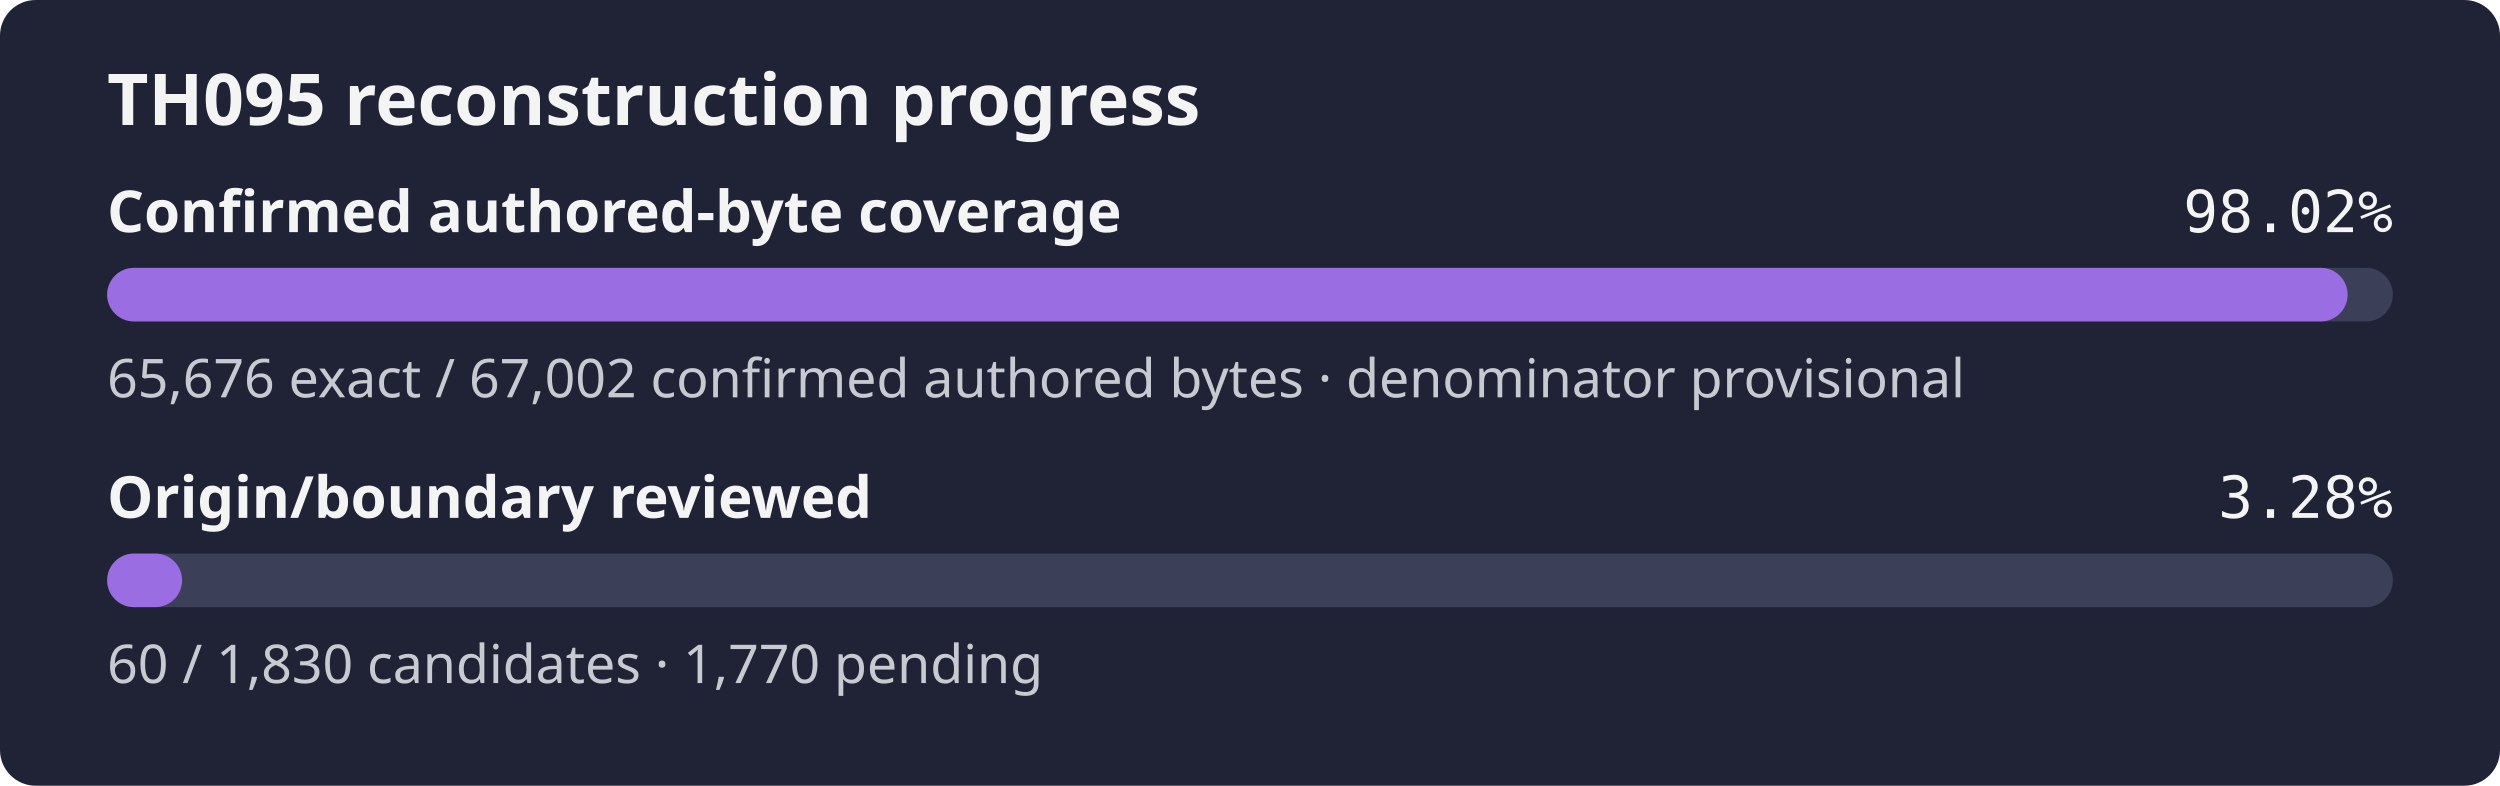
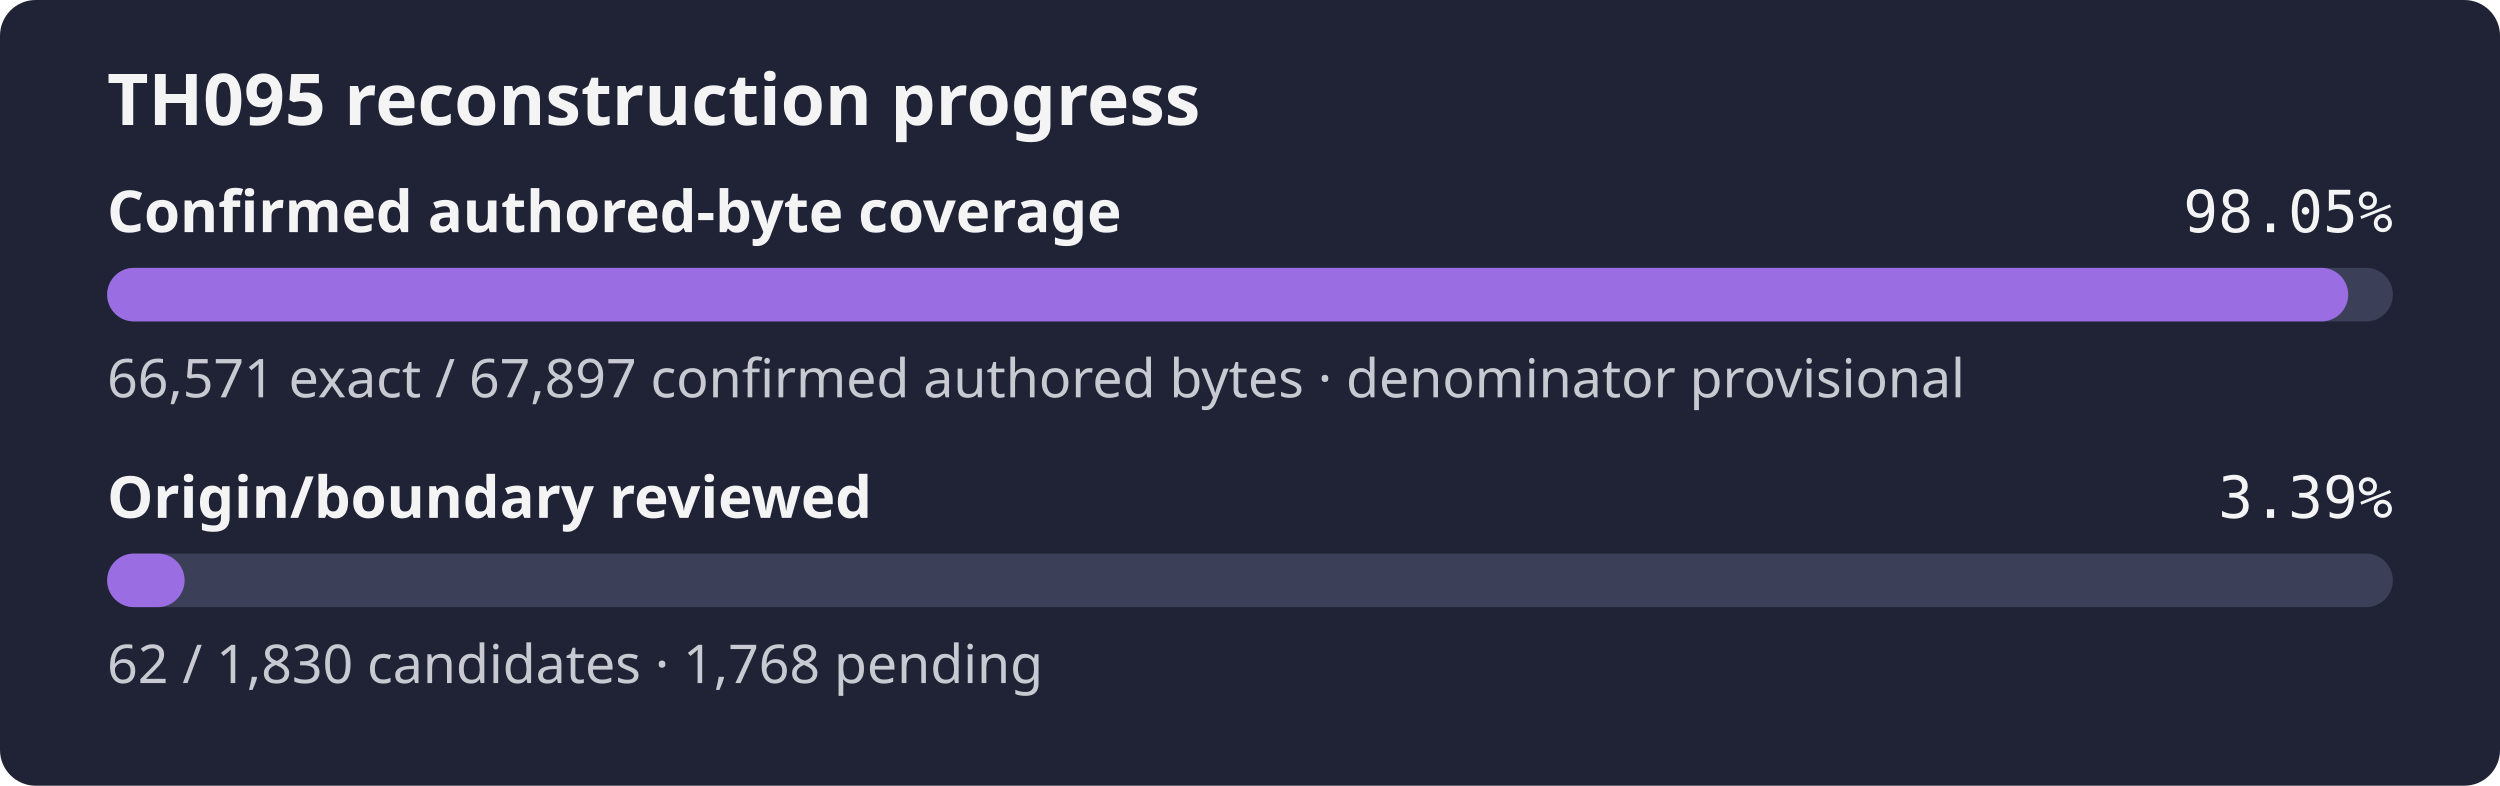
- <svg xmlns="http://www.w3.org/2000/svg" width="560" height="176" role="img" aria-label="TH095 reconstruction progress: 98.02% of the confirmed authored-byte set is exact, origin review 3.28%">
+ <svg xmlns="http://www.w3.org/2000/svg" width="560" height="176" role="img" aria-label="TH095 reconstruction progress: 98.05% of the confirmed authored-byte set is exact, origin review 3.39%">
  <rect width="560" height="176" rx="8" fill="#1f2335" />
  <text x="24" y="28" fill="#f4f4f5" font-family="sans-serif" font-size="16" font-weight="600">TH095 reconstruction progress</text>
  <text x="24" y="52" fill="#f4f4f5" font-family="sans-serif" font-size="13" font-weight="600">Confirmed authored-byte coverage</text>
-   <text x="536" y="52" fill="#f4f4f5" text-anchor="end" font-family="monospace" font-size="13">98.02%</text>
+   <text x="536" y="52" fill="#f4f4f5" text-anchor="end" font-family="monospace" font-size="13">98.05%</text>
  <rect x="24" y="60" width="512" height="12" rx="6" fill="#3b4058" />
-   <rect x="24" y="60" width="501.87" height="12" rx="6" fill="#9b6de3" />
-   <text x="24" y="89" fill="#c8cad2" font-family="sans-serif" font-size="12">65,676 exact / 67,002 confirmed authored bytes · denominator provisional</text>
+   <rect x="24" y="60" width="502.00" height="12" rx="6" fill="#9b6de3" />
+   <text x="24" y="89" fill="#c8cad2" font-family="sans-serif" font-size="12">66,571 exact / 67,897 confirmed authored bytes · denominator provisional</text>
  <text x="24" y="116" fill="#f4f4f5" font-family="sans-serif" font-size="13" font-weight="600">Origin/boundary reviewed</text>
-   <text x="536" y="116" fill="#f4f4f5" text-anchor="end" font-family="monospace" font-size="13">3.28%</text>
+   <text x="536" y="116" fill="#f4f4f5" text-anchor="end" font-family="monospace" font-size="13">3.39%</text>
  <rect x="24" y="124" width="512" height="12" rx="6" fill="#3b4058" />
-   <rect x="24" y="124" width="16.79" height="12" rx="6" fill="#9b6de3" />
-   <text x="24" y="153" fill="#c8cad2" font-family="sans-serif" font-size="12">60 / 1,830 candidates · 1,770 pending</text>
+   <rect x="24" y="124" width="17.35" height="12" rx="6" fill="#9b6de3" />
+   <text x="24" y="153" fill="#c8cad2" font-family="sans-serif" font-size="12">62 / 1,830 candidates · 1,768 pending</text>
</svg>
